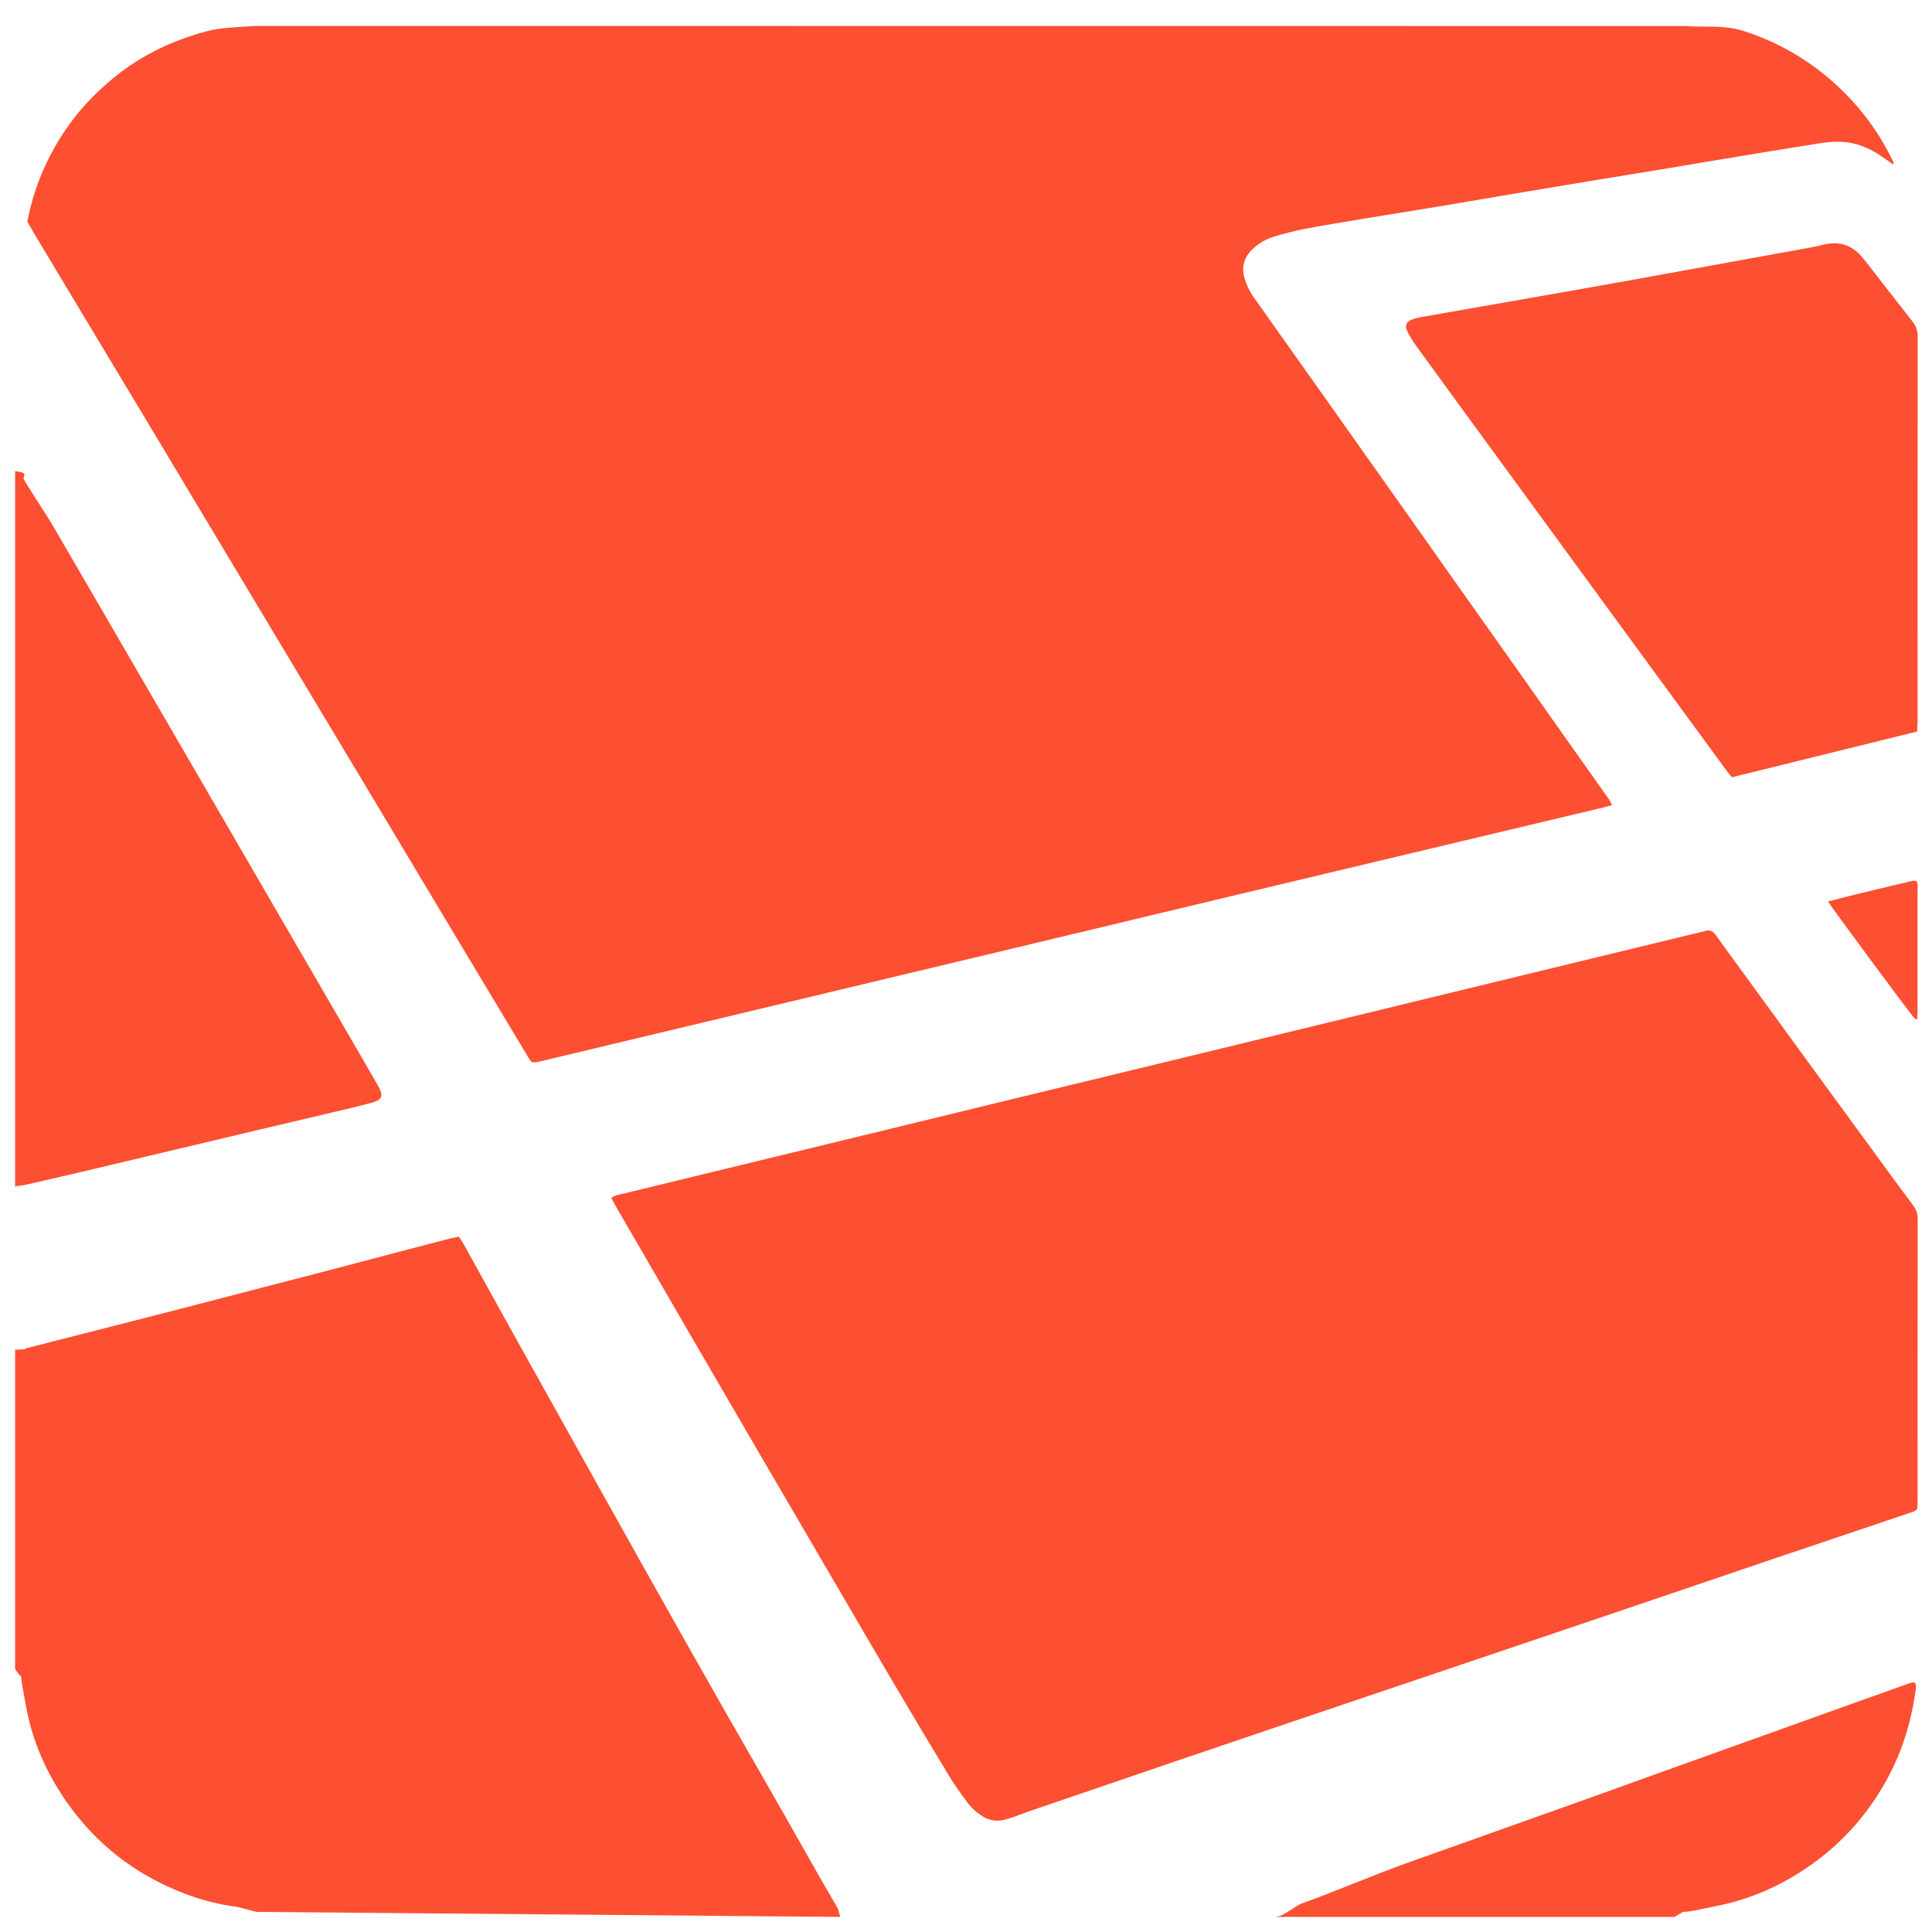
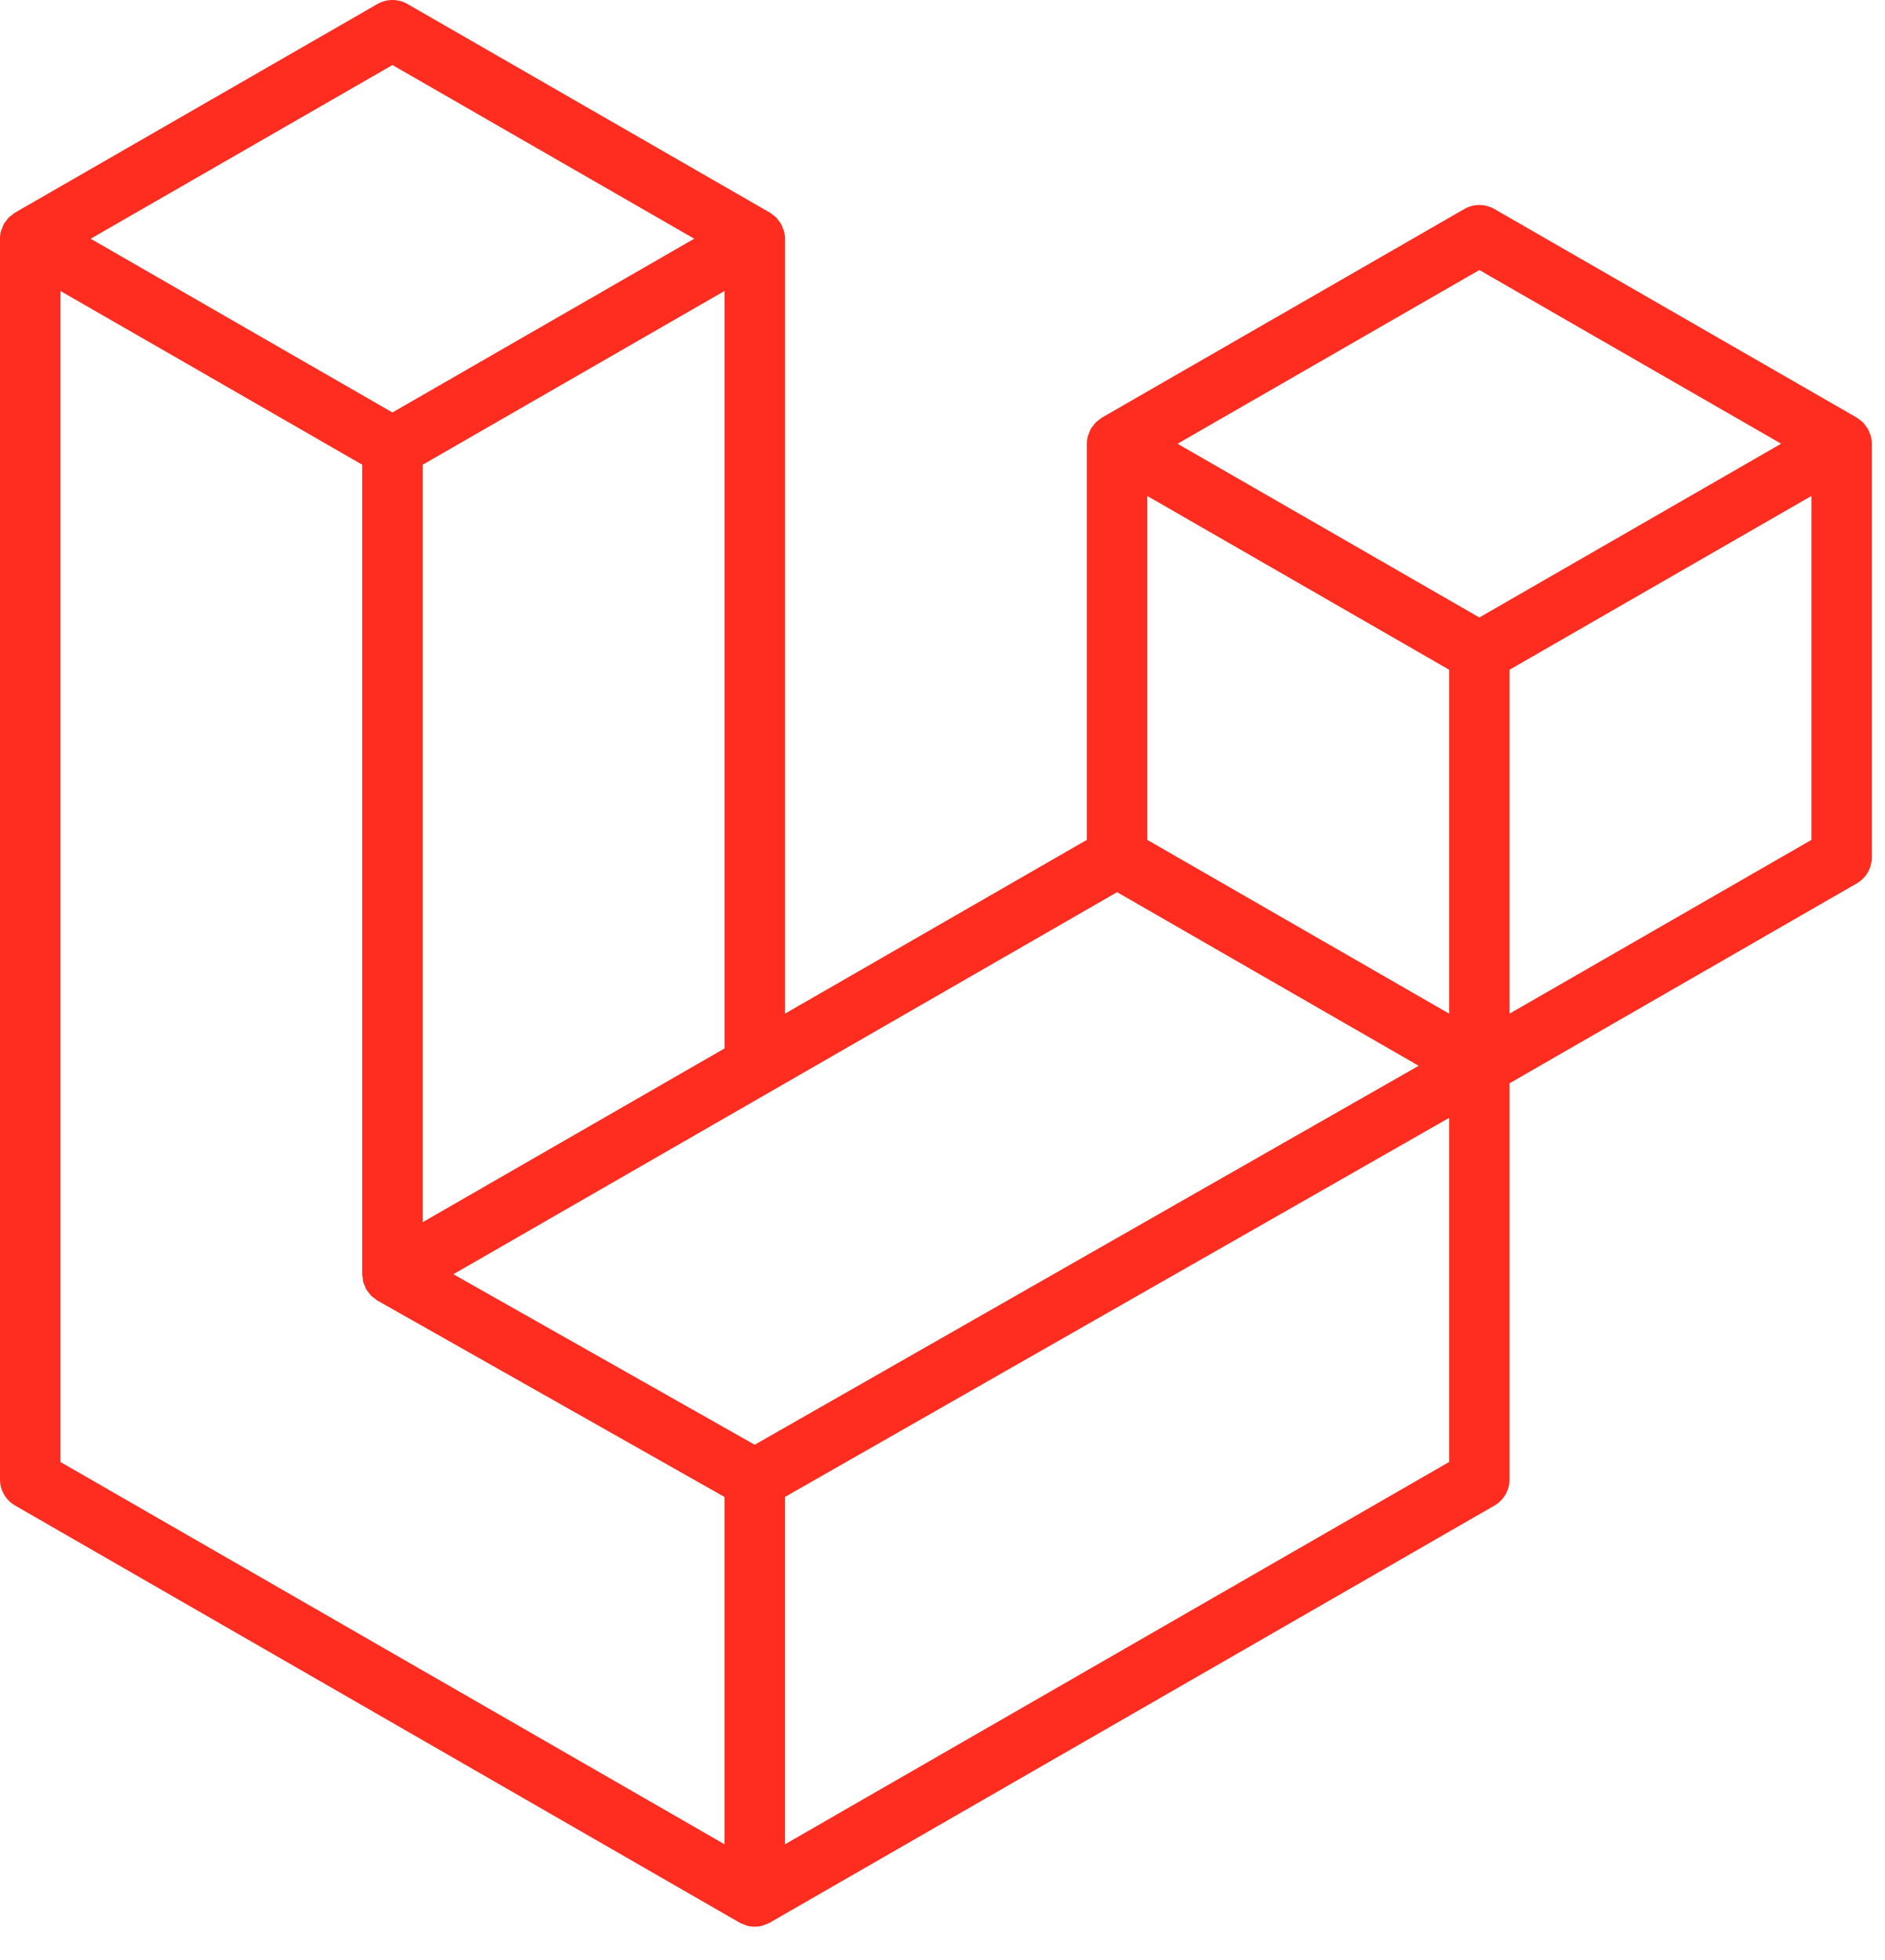
- <svg xmlns="http://www.w3.org/2000/svg" viewBox="0 0 128 128">
-   <path fill-rule="evenodd" clip-rule="evenodd" fill="#FD4F31" d="M16.934 1.719c-1.127.088-2.234.074-3.325.373-2.387.655-4.508 1.702-6.379 3.316-1.1.948-2.06 1.97-2.875 3.174-1.258 1.859-2.115 3.857-2.545 6.106.172.301.353.617.545.938 1.219 2.038 2.439 4.062 3.661 6.098l3.212 5.341c.988 1.646 1.974 3.293 2.96 4.939l4.608 7.688 3.143 5.244c1.527 2.545 3.058 5.088 4.583 7.634l5.609 9.371c1.617 2.699 3.237 5.396 4.857 8.093l.216.314c.235.075.422.011.616-.035 2.134-.512 4.268-1.021 6.402-1.531 3.461-.827 6.922-1.651 10.383-2.479l5.421-1.297c3.499-.836 6.999-1.67 10.498-2.508 3.537-.846 7.073-1.696 10.611-2.543 1.788-.429 3.576-.856 5.365-1.283 3.461-.826 6.922-1.65 10.383-2.474l11.308-2.693.611-.165-.167-.331-3.086-4.362-3.048-4.315-3.26-4.604-3.116-4.413-3.088-4.361-3.188-4.507c-1.041-1.47-2.084-2.938-3.126-4.407l-1.647-2.326a4.275 4.275 0 01-.587-1.159c-.326-1.011.046-1.684.636-2.181.382-.323.822-.56 1.298-.7a20.898 20.898 0 012.01-.51c1.359-.257 2.727-.475 4.091-.702l4.624-.754c.975-.161 1.949-.33 2.924-.495 1.325-.224 2.65-.449 3.976-.67 1.287-.216 2.574-.43 3.861-.642l4.213-.689 2.924-.491c1.112-.186 2.223-.371 3.334-.553 1.386-.226 2.771-.454 4.157-.671.826-.129 1.652-.174 2.472.062a5.63 5.63 0 011.696.833l.721.503c.072-.166-.032-.256-.08-.351a16.543 16.543 0 00-4.26-5.422 16.399 16.399 0 00-5.636-3.09c-1.229-.389-2.492-.208-3.778-.305M55.689 127c-.062 0-.117-.45-.187-.569-1.5-2.56-3.016-5.308-4.498-7.877a1335.74 1335.74 0 01-5.557-9.74c-1.965-3.478-3.913-6.966-5.863-10.452a5709.989 5709.989 0 01-5.549-9.948c-1.115-2.005-2.223-4.014-3.337-6.02l-.296-.459-.542.107c-1.072.277-2.142.556-3.212.838-1.49.392-2.979.791-4.47 1.18-3.347.871-6.694 1.737-10.041 2.605-3.404.884-6.951 1.77-10.356 2.65-.207.053.219.071-.781.106v21.145c.412.656.373.347.399.563.079.626.207 1.257.317 1.877.412 2.31 1.339 4.425 2.679 6.351 1.965 2.826 4.582 4.846 7.788 6.082 1.145.44 2.34.75 3.562.9l1.241.328" />
-   <path fill-rule="evenodd" clip-rule="evenodd" fill="#FD4F31" d="M4.976 77.742c3.939-.937 7.879-1.873 11.818-2.808 1.73-.41 3.461-.815 5.191-1.227.865-.206 1.732-.402 2.59-.634.764-.206.858-.459.465-1.148-.568-.996-1.146-1.986-1.721-2.979l-5.064-8.72-5.062-8.721c-1.717-2.958-3.436-5.916-5.154-8.873l-4.412-7.59c-.636-1.094-1.408-2.191-2.047-3.284-.119-.199.42-.437-.58-.543v47.396c0-.032.453-.059.606-.096l3.37-.773zm121.248 33.878c-1.544.549-3.089 1.102-4.632 1.655l-10.545 3.781c-1.953.701-3.902 1.41-5.856 2.108-3.982 1.421-7.966 2.837-11.949 4.255-2.308.822-4.617 1.838-6.924 2.664-.632.227-1.255.917-1.881.917h26.49l.57-.327c.674-.029 1.337-.229 1.999-.35 2.719-.497 5.154-1.673 7.311-3.392 1.657-1.321 3.005-2.936 4.061-4.778 1.086-1.896 1.731-3.947 2.041-6.101.027-.186.085-.397-.071-.589-.22-.017-.414.086-.614.157zm-2.275-35.571c-1.168-1.598-2.339-3.193-3.505-4.792-1.609-2.207-3.215-4.416-4.822-6.624-.653-.896-1.315-1.785-1.952-2.691-.192-.273-.411-.346-.71-.265l-.171.049c-2.958.719-5.917 1.436-8.876 2.153l-5.302 1.287-10.372 2.519c-3.419.831-6.838 1.663-10.258 2.492l-10.662 2.582c-3.497.849-6.992 1.701-10.488 2.551l-10.142 2.462c-1.787.434-3.574.866-5.359 1.302-.263.064-.546.08-.826.292l.239.455a5999.968 5999.968 0 009.598 16.529c1.874 3.213 3.753 6.424 5.63 9.636 1.079 1.845 2.151 3.692 3.239 5.532a661.851 661.851 0 003.653 6.115c.369.607.788 1.187 1.21 1.759a3.64 3.64 0 001.046.957c.426.257.885.338 1.369.229.25-.057.495-.139.737-.223l.89-.33c3.237-1.107 6.473-2.214 9.711-3.317 2.526-.86 5.055-1.716 7.583-2.571 2.509-.851 5.02-1.698 7.53-2.545l7.474-2.524c2.548-.861 5.095-1.722 7.642-2.585 3.126-1.061 6.251-2.126 9.379-3.185 3.015-1.02 6.033-2.034 9.049-3.052.185-.062.389-.088.542-.291l.019-.439c.001-6.255-.001-12.511.006-18.766a1.38 1.38 0 00-.289-.873c-.948-1.269-1.877-2.551-2.812-3.828zm-.519-58.938c-.702-.889-1.596-1.171-2.692-.885-.477.125-.967.204-1.453.293-1.594.292-3.19.579-4.784.868-2.334.424-4.667.852-7.001 1.272-1.848.332-3.697.659-5.546.983l-7.418 1.298c-.311.054-.625.108-.925.204-.437.14-.563.414-.363.825.163.336.366.657.586.959 1.534 2.114 3.075 4.223 4.616 6.333 2.124 2.909 4.249 5.817 6.374 8.724 1.798 2.46 3.598 4.92 5.397 7.379 1.414 1.932 2.828 3.864 4.244 5.795l.279.338 12.271-3.033.029-.636c.001-8.511-.001-17.022.006-25.534 0-.376-.091-.678-.328-.976-1.032-1.303-2.045-2.621-3.066-3.933l-.226-.274zm3.301 41.241c-1.856.446-3.719.87-5.62 1.373.201.357 5.415 7.395 5.718 7.729l.19.105.021-.429.001-2.963c.001-1.719.005-3.438.001-5.157 0-.209.059-.434-.085-.646l-.226-.012z" />
+ <svg xmlns="http://www.w3.org/2000/svg" viewBox="0 0 50 52">
+   <path d="M49.626 11.564a.809.809 0 0 1 .028.209v10.972a.8.8 0 0 1-.402.694l-9.209 5.302V39.25c0 .286-.152.55-.4.694L20.42 51.01c-.044.025-.092.041-.14.058-.018.006-.035.017-.054.022a.805.805 0 0 1-.41 0c-.022-.006-.042-.018-.063-.026-.044-.016-.09-.03-.132-.054L.402 39.944A.801.801 0 0 1 0 39.25V6.334c0-.072.01-.142.028-.21.006-.023.02-.044.028-.067.015-.042.029-.085.051-.124.015-.026.037-.047.055-.071.023-.032.044-.065.071-.093.023-.023.053-.04.079-.06.029-.024.055-.05.088-.069h.001l9.61-5.533a.802.802 0 0 1 .8 0l9.61 5.533h.002c.032.02.059.045.088.068.026.02.055.038.078.06.028.029.048.062.072.094.017.024.04.045.054.071.023.04.036.082.052.124.008.023.022.044.028.068a.809.809 0 0 1 .028.209v20.559l8.008-4.611v-10.51c0-.07.01-.141.028-.208.007-.024.02-.045.028-.068.016-.042.03-.085.052-.124.015-.026.037-.047.054-.071.024-.032.044-.065.072-.093.023-.023.052-.04.078-.06.03-.024.056-.05.088-.069h.001l9.611-5.533a.801.801 0 0 1 .8 0l9.61 5.533c.034.02.06.045.09.068.025.02.054.038.077.06.028.029.048.062.072.094.018.024.04.045.054.071.023.039.036.082.052.124.009.023.022.044.028.068zm-1.574 10.718v-9.124l-3.363 1.936-4.646 2.675v9.124l8.01-4.611zm-9.61 16.505v-9.13l-4.57 2.61-13.05 7.448v9.216l17.62-10.144zM1.602 7.719v31.068L19.22 48.93v-9.214l-9.204-5.209-.003-.002-.004-.002c-.031-.018-.057-.044-.086-.066-.025-.02-.054-.036-.076-.058l-.002-.003c-.026-.025-.044-.056-.066-.084-.02-.027-.044-.05-.06-.078l-.001-.003c-.018-.03-.029-.066-.042-.1-.013-.03-.03-.058-.038-.09v-.001c-.01-.038-.012-.078-.016-.117-.004-.03-.012-.06-.012-.09v-.002-21.481L4.965 9.654 1.602 7.72zm8.81-5.994L2.405 6.334l8.005 4.609 8.006-4.61-8.006-4.608zm4.164 28.764l4.645-2.674V7.719l-3.363 1.936-4.646 2.675v20.096l3.364-1.937zM39.243 7.164l-8.006 4.609 8.006 4.609 8.005-4.61-8.005-4.608zm-.801 10.605l-4.646-2.675-3.363-1.936v9.124l4.645 2.674 3.364 1.937v-9.124zM20.02 38.33l11.743-6.704 5.87-3.35-8-4.606-9.211 5.303-8.395 4.833 7.993 4.524z" fill="#FF2D20" fill-rule="evenodd" />
</svg>
